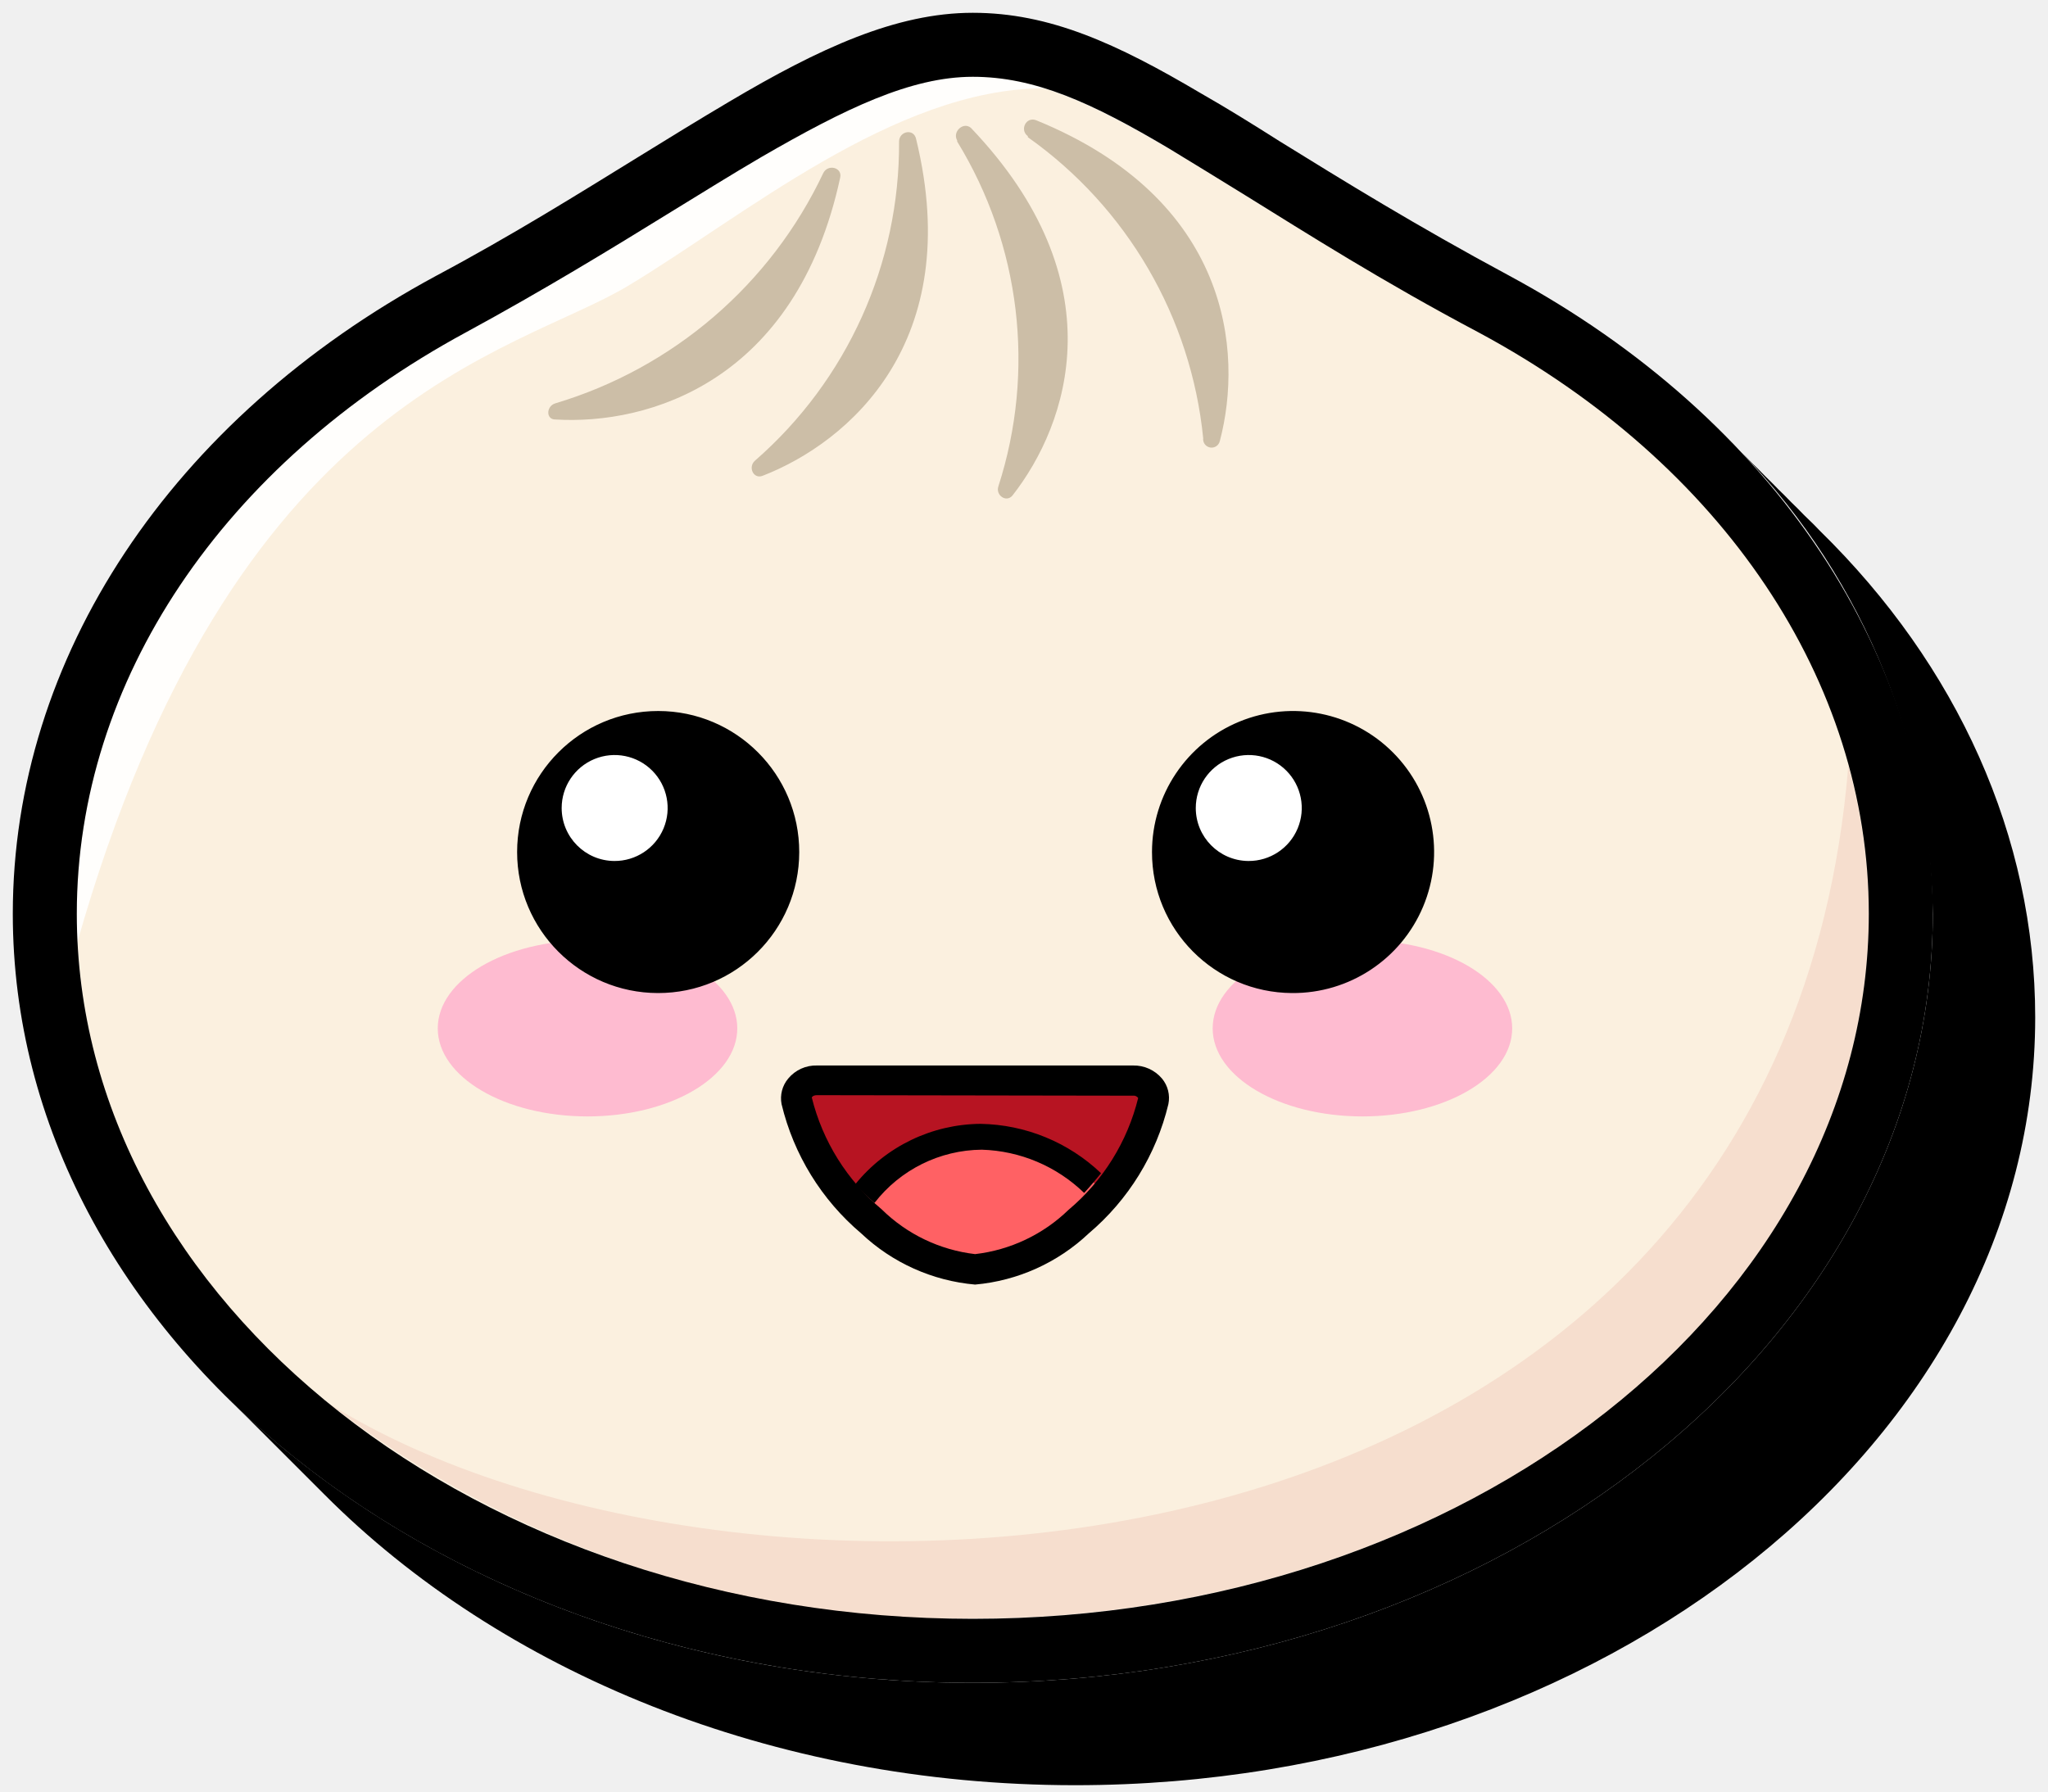
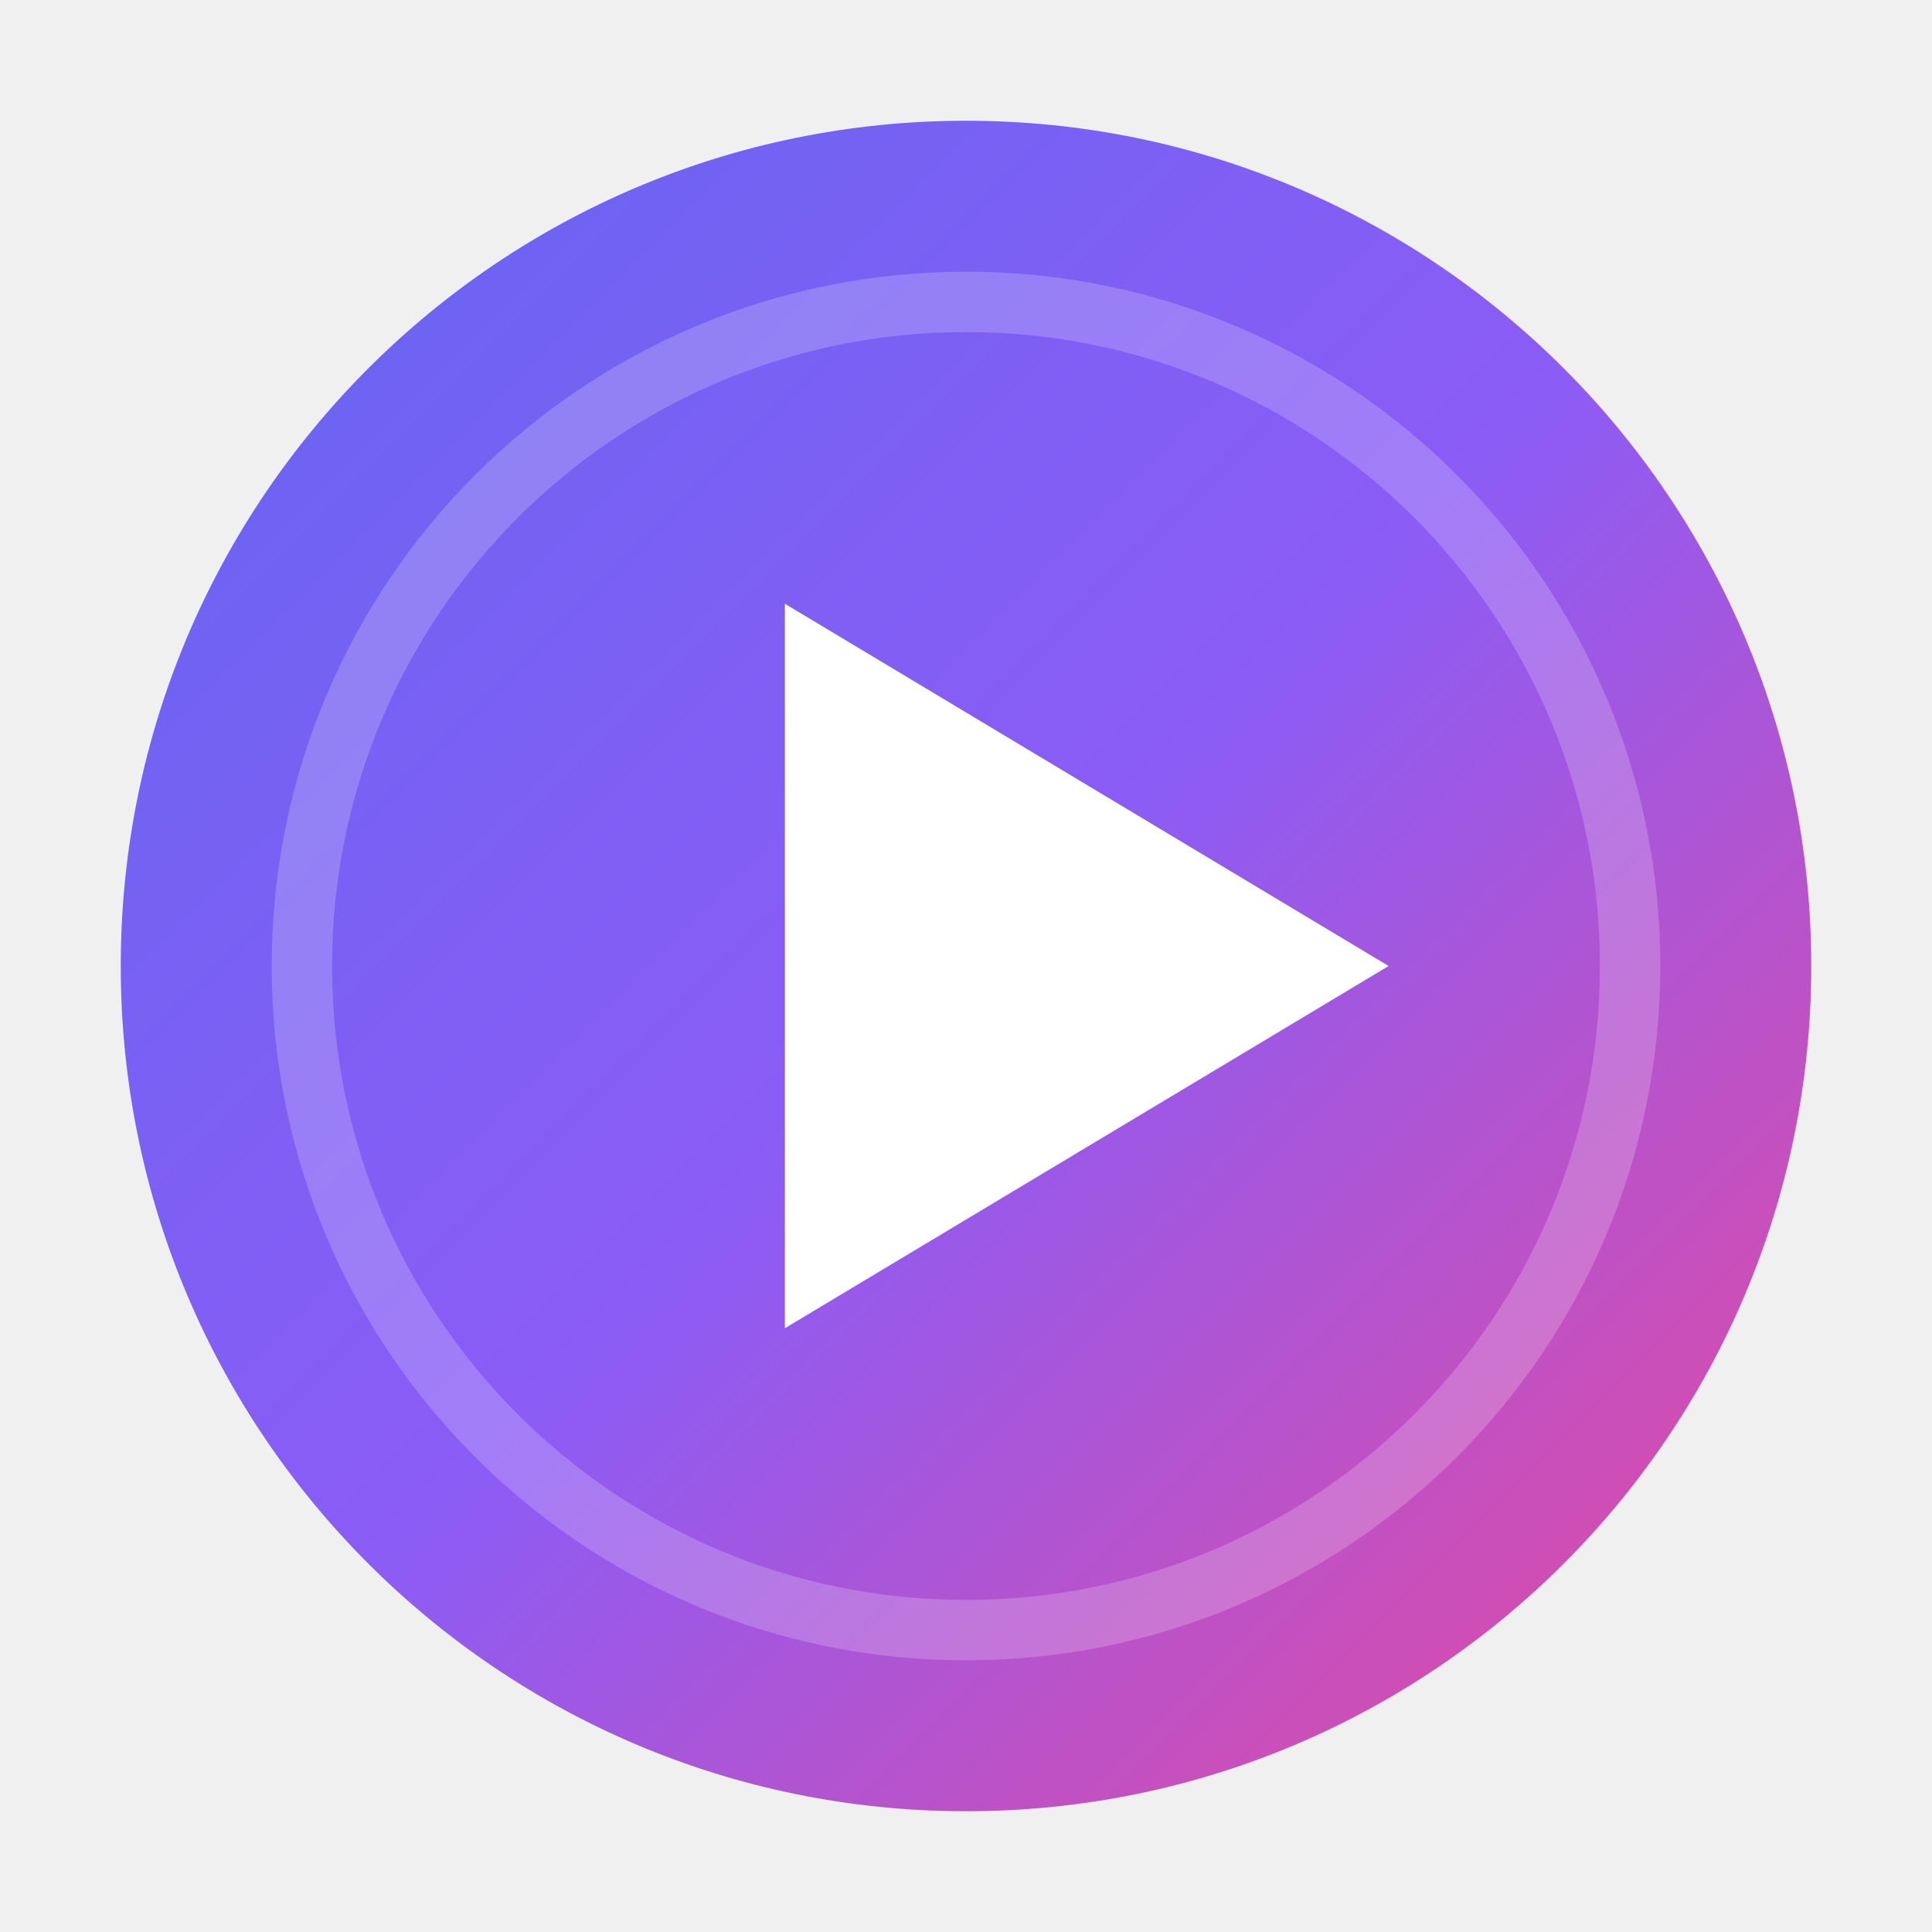
- <svg xmlns="http://www.w3.org/2000/svg" id="Bun" viewBox="0 0 80 70">
-   <path id="Shadow" d="M71.09,20.74c-.16-.17-.33-.34-.5-.5s-.33-.34-.5-.5-.33-.34-.5-.5-.33-.34-.5-.5-.33-.34-.5-.5-.33-.34-.5-.5-.33-.34-.5-.5A26.46,26.46,0,0,1,75.5,35.7c0,16.57-16.82,30.05-37.5,30.05-11.58,0-21.94-4.23-28.83-10.86l.5.5.5.5.5.5.5.5.5.5.5.5.5.5C19.55,65.3,30.14,69.75,42,69.75c20.68,0,37.5-13.48,37.5-30C79.5,32.69,76.46,26,71.09,20.74Z" />
-   <g id="Body">
-     <path id="Background" d="M73,35.7c0,15.21-15.67,27.54-35,27.54S3,50.91,3,35.7C3,26.27,9,17.94,18.22,13S33.18,3,38,3s8.94,4.13,19.78,10C67,17.94,73,26.27,73,35.7Z" style="fill:#fbf0df" />
-     <path id="Bottom_Shadow" data-name="Bottom Shadow" d="M73,35.7a21.67,21.67,0,0,0-.8-5.78c-2.73,33.3-43.35,34.9-59.32,24.94A40,40,0,0,0,38,63.24C57.3,63.24,73,50.89,73,35.7Z" style="fill:#f6dece" />
-     <path id="Light_Shine" data-name="Light Shine" d="M24.53,11.17C29,8.49,34.94,3.46,40.78,3.45A9.29,9.29,0,0,0,38,3c-2.42,0-5,1.25-8.25,3.13-1.13.66-2.3,1.39-3.54,2.15-2.33,1.44-5,3.07-8,4.7C8.69,18.13,3,26.62,3,35.7c0,.4,0,.8,0,1.19C9.06,15.48,20.07,13.85,24.53,11.17Z" style="fill:#fffefc" />
-     <path id="Top" d="M35.12,5.53A16.41,16.41,0,0,1,29.49,18c-.28.25-.06.73.3.59,3.37-1.31,7.92-5.23,6-13.14C35.71,5,35.12,5.12,35.12,5.53Zm2.27,0A16.24,16.24,0,0,1,39,19c-.12.35.31.65.55.36C41.74,16.56,43.65,11,37.93,5,37.64,4.74,37.19,5.14,37.39,5.49Zm2.76-.17A16.42,16.42,0,0,1,47,17.12a.33.33,0,0,0,.65.11c.92-3.49.4-9.44-7.17-12.53C40.08,4.54,39.82,5.08,40.15,5.32ZM21.69,15.76a16.94,16.94,0,0,0,10.47-9c.18-.36.75-.22.66.18-1.73,8-7.52,9.67-11.12,9.45C21.32,16.4,21.33,15.87,21.69,15.76Z" style="fill:#ccbea7;fill-rule:evenodd" />
-     <path id="Outline" d="M38,65.75C17.32,65.75.5,52.27.5,35.7c0-10,6.18-19.33,16.53-24.92,3-1.6,5.57-3.21,7.86-4.62,1.26-.78,2.45-1.51,3.6-2.19C32,1.89,35,.5,38,.5s5.62,1.2,8.9,3.14c1,.57,2,1.19,3.07,1.87,2.49,1.54,5.3,3.28,9,5.27C69.32,16.37,75.5,25.69,75.5,35.7,75.5,52.27,58.68,65.75,38,65.75ZM38,3c-2.42,0-5,1.25-8.25,3.13-1.13.66-2.3,1.39-3.54,2.15-2.33,1.44-5,3.07-8,4.7C8.69,18.13,3,26.62,3,35.7,3,50.89,18.7,63.25,38,63.25S73,50.89,73,35.7C73,26.62,67.31,18.13,57.78,13,54,11,51.05,9.12,48.66,7.64c-1.09-.67-2.09-1.29-3-1.84C42.63,4,40.42,3,38,3Z" />
-   </g>
-   <g id="Mouth">
-     <g id="Background-2" data-name="Background">
-       <path d="M45.05,43a8.93,8.93,0,0,1-2.92,4.71,6.81,6.81,0,0,1-4,1.88A6.84,6.84,0,0,1,34,47.71,8.93,8.93,0,0,1,31.12,43a.72.72,0,0,1,.8-.81H44.26A.72.72,0,0,1,45.05,43Z" style="fill:#b71422" />
-     </g>
-     <g id="Tongue">
-       <path id="Background-3" data-name="Background" d="M34,47.79a6.91,6.91,0,0,0,4.12,1.9,6.91,6.91,0,0,0,4.11-1.9,10.63,10.63,0,0,0,1-1.07,6.83,6.83,0,0,0-4.9-2.31,6.15,6.15,0,0,0-5,2.78C33.56,47.4,33.76,47.6,34,47.79Z" style="fill:#ff6164" />
-       <path id="Outline-2" data-name="Outline" d="M34.16,47a5.36,5.36,0,0,1,4.19-2.08,6,6,0,0,1,4,1.69c.23-.25.45-.51.66-.77a7,7,0,0,0-4.71-1.93,6.36,6.36,0,0,0-4.89,2.36A9.53,9.53,0,0,0,34.16,47Z" />
-     </g>
-     <path id="Outline-3" data-name="Outline" d="M38.09,50.19a7.42,7.42,0,0,1-4.45-2,9.52,9.52,0,0,1-3.11-5.05,1.2,1.2,0,0,1,.26-1,1.41,1.41,0,0,1,1.13-.51H44.26a1.44,1.44,0,0,1,1.13.51,1.19,1.19,0,0,1,.25,1h0a9.52,9.52,0,0,1-3.11,5.05A7.42,7.42,0,0,1,38.09,50.19Zm-6.17-7.4c-.16,0-.2.07-.21.09a8.29,8.29,0,0,0,2.73,4.37A6.23,6.23,0,0,0,38.09,49a6.28,6.28,0,0,0,3.65-1.73,8.3,8.3,0,0,0,2.72-4.37.21.21,0,0,0-.2-.09Z" />
-   </g>
-   <g id="Face">
-     <ellipse id="Right_Blush" data-name="Right Blush" cx="53.22" cy="40.18" rx="5.85" ry="3.44" style="fill:#febbd0" />
-     <ellipse id="Left_Bluch" data-name="Left Bluch" cx="22.95" cy="40.18" rx="5.85" ry="3.44" style="fill:#febbd0" />
-     <path id="Eyes" d="M25.7,38.8a5.51,5.51,0,1,0-5.5-5.51A5.51,5.51,0,0,0,25.7,38.8Zm24.77,0A5.51,5.51,0,1,0,45,33.29,5.5,5.5,0,0,0,50.47,38.8Z" style="fill-rule:evenodd" />
-     <path id="Iris" d="M24,33.64a2.07,2.07,0,1,0-2.06-2.07A2.07,2.07,0,0,0,24,33.64Zm24.77,0a2.07,2.07,0,1,0-2.06-2.07A2.07,2.07,0,0,0,48.75,33.64Z" style="fill:#fff;fill-rule:evenodd" />
-   </g>
+ <svg xmlns="http://www.w3.org/2000/svg" viewBox="0 0 64 64">
+   <defs>
+     <linearGradient id="grad" x1="0%" y1="0%" x2="100%" y2="100%">
+       <stop offset="0%" style="stop-color:#6366f1" />
+       <stop offset="50%" style="stop-color:#8b5cf6" />
+       <stop offset="100%" style="stop-color:#ec4899" />
+     </linearGradient>
+   </defs>
+   <circle cx="32" cy="32" r="28" fill="url(#grad)" />
+   <circle cx="32" cy="32" r="22" fill="none" stroke="rgba(255,255,255,0.2)" stroke-width="2" />
+   <path d="M26 20 L26 44 L46 32 Z" fill="white" />
</svg>
